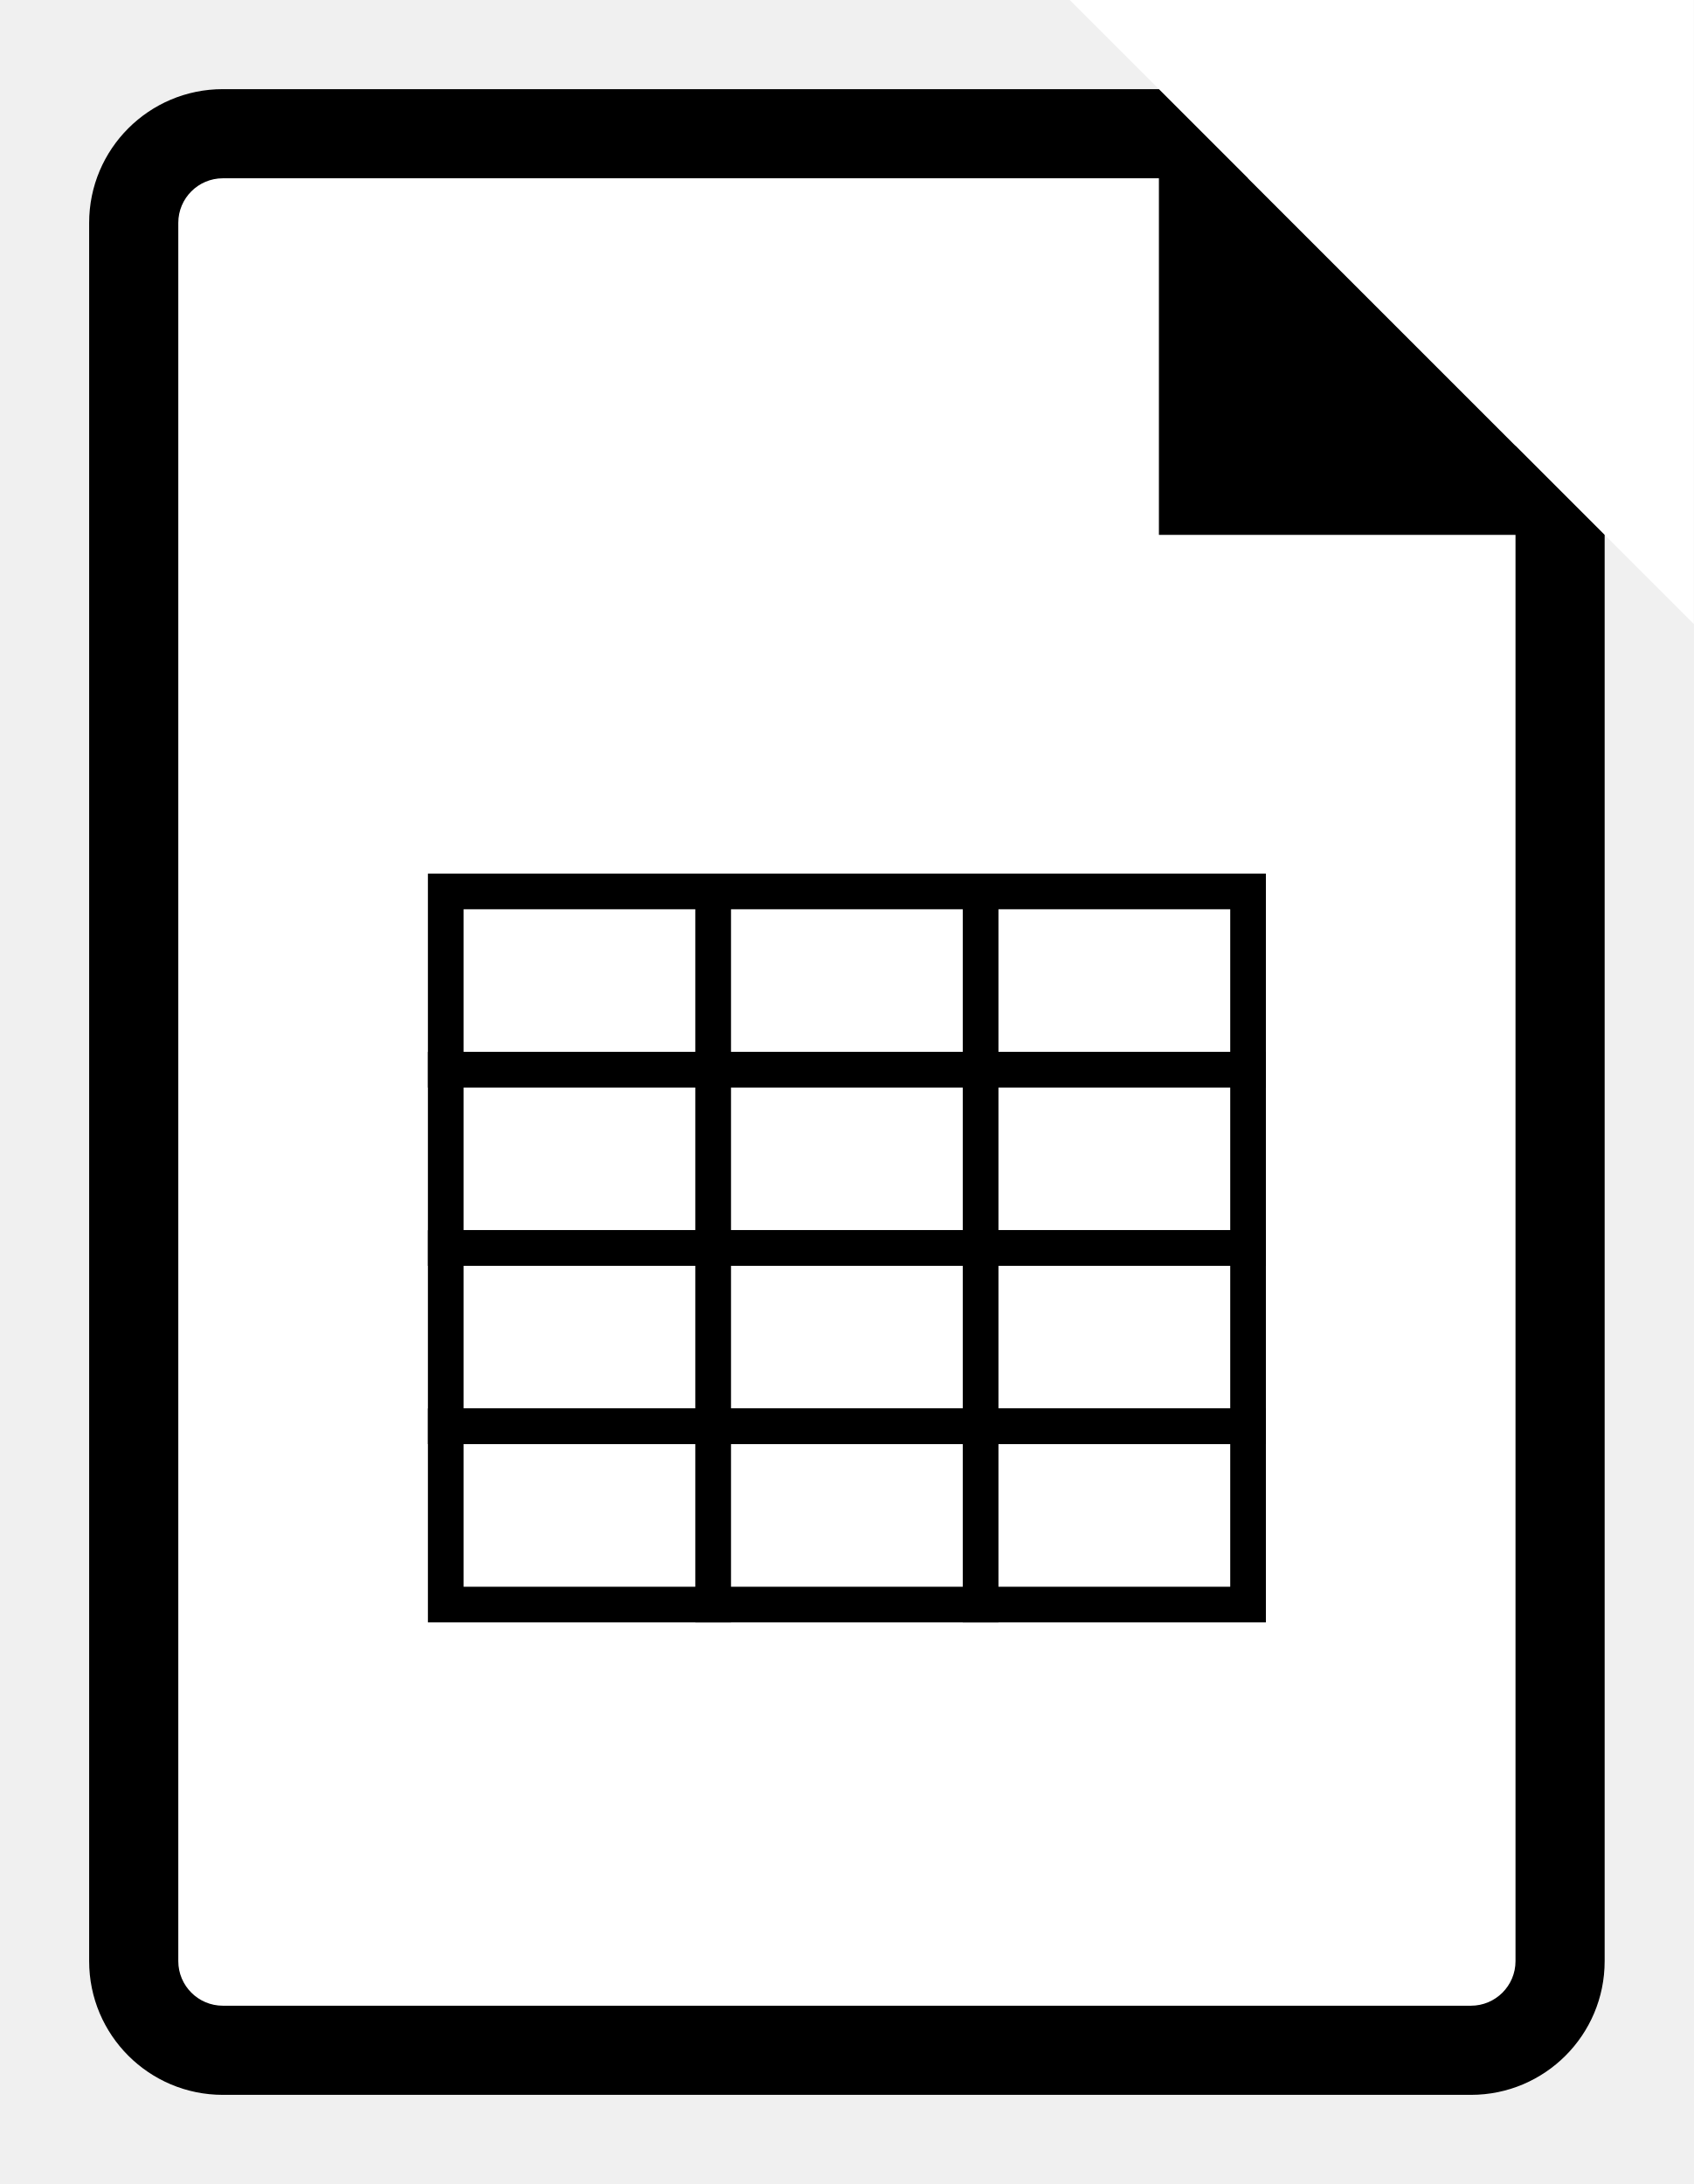
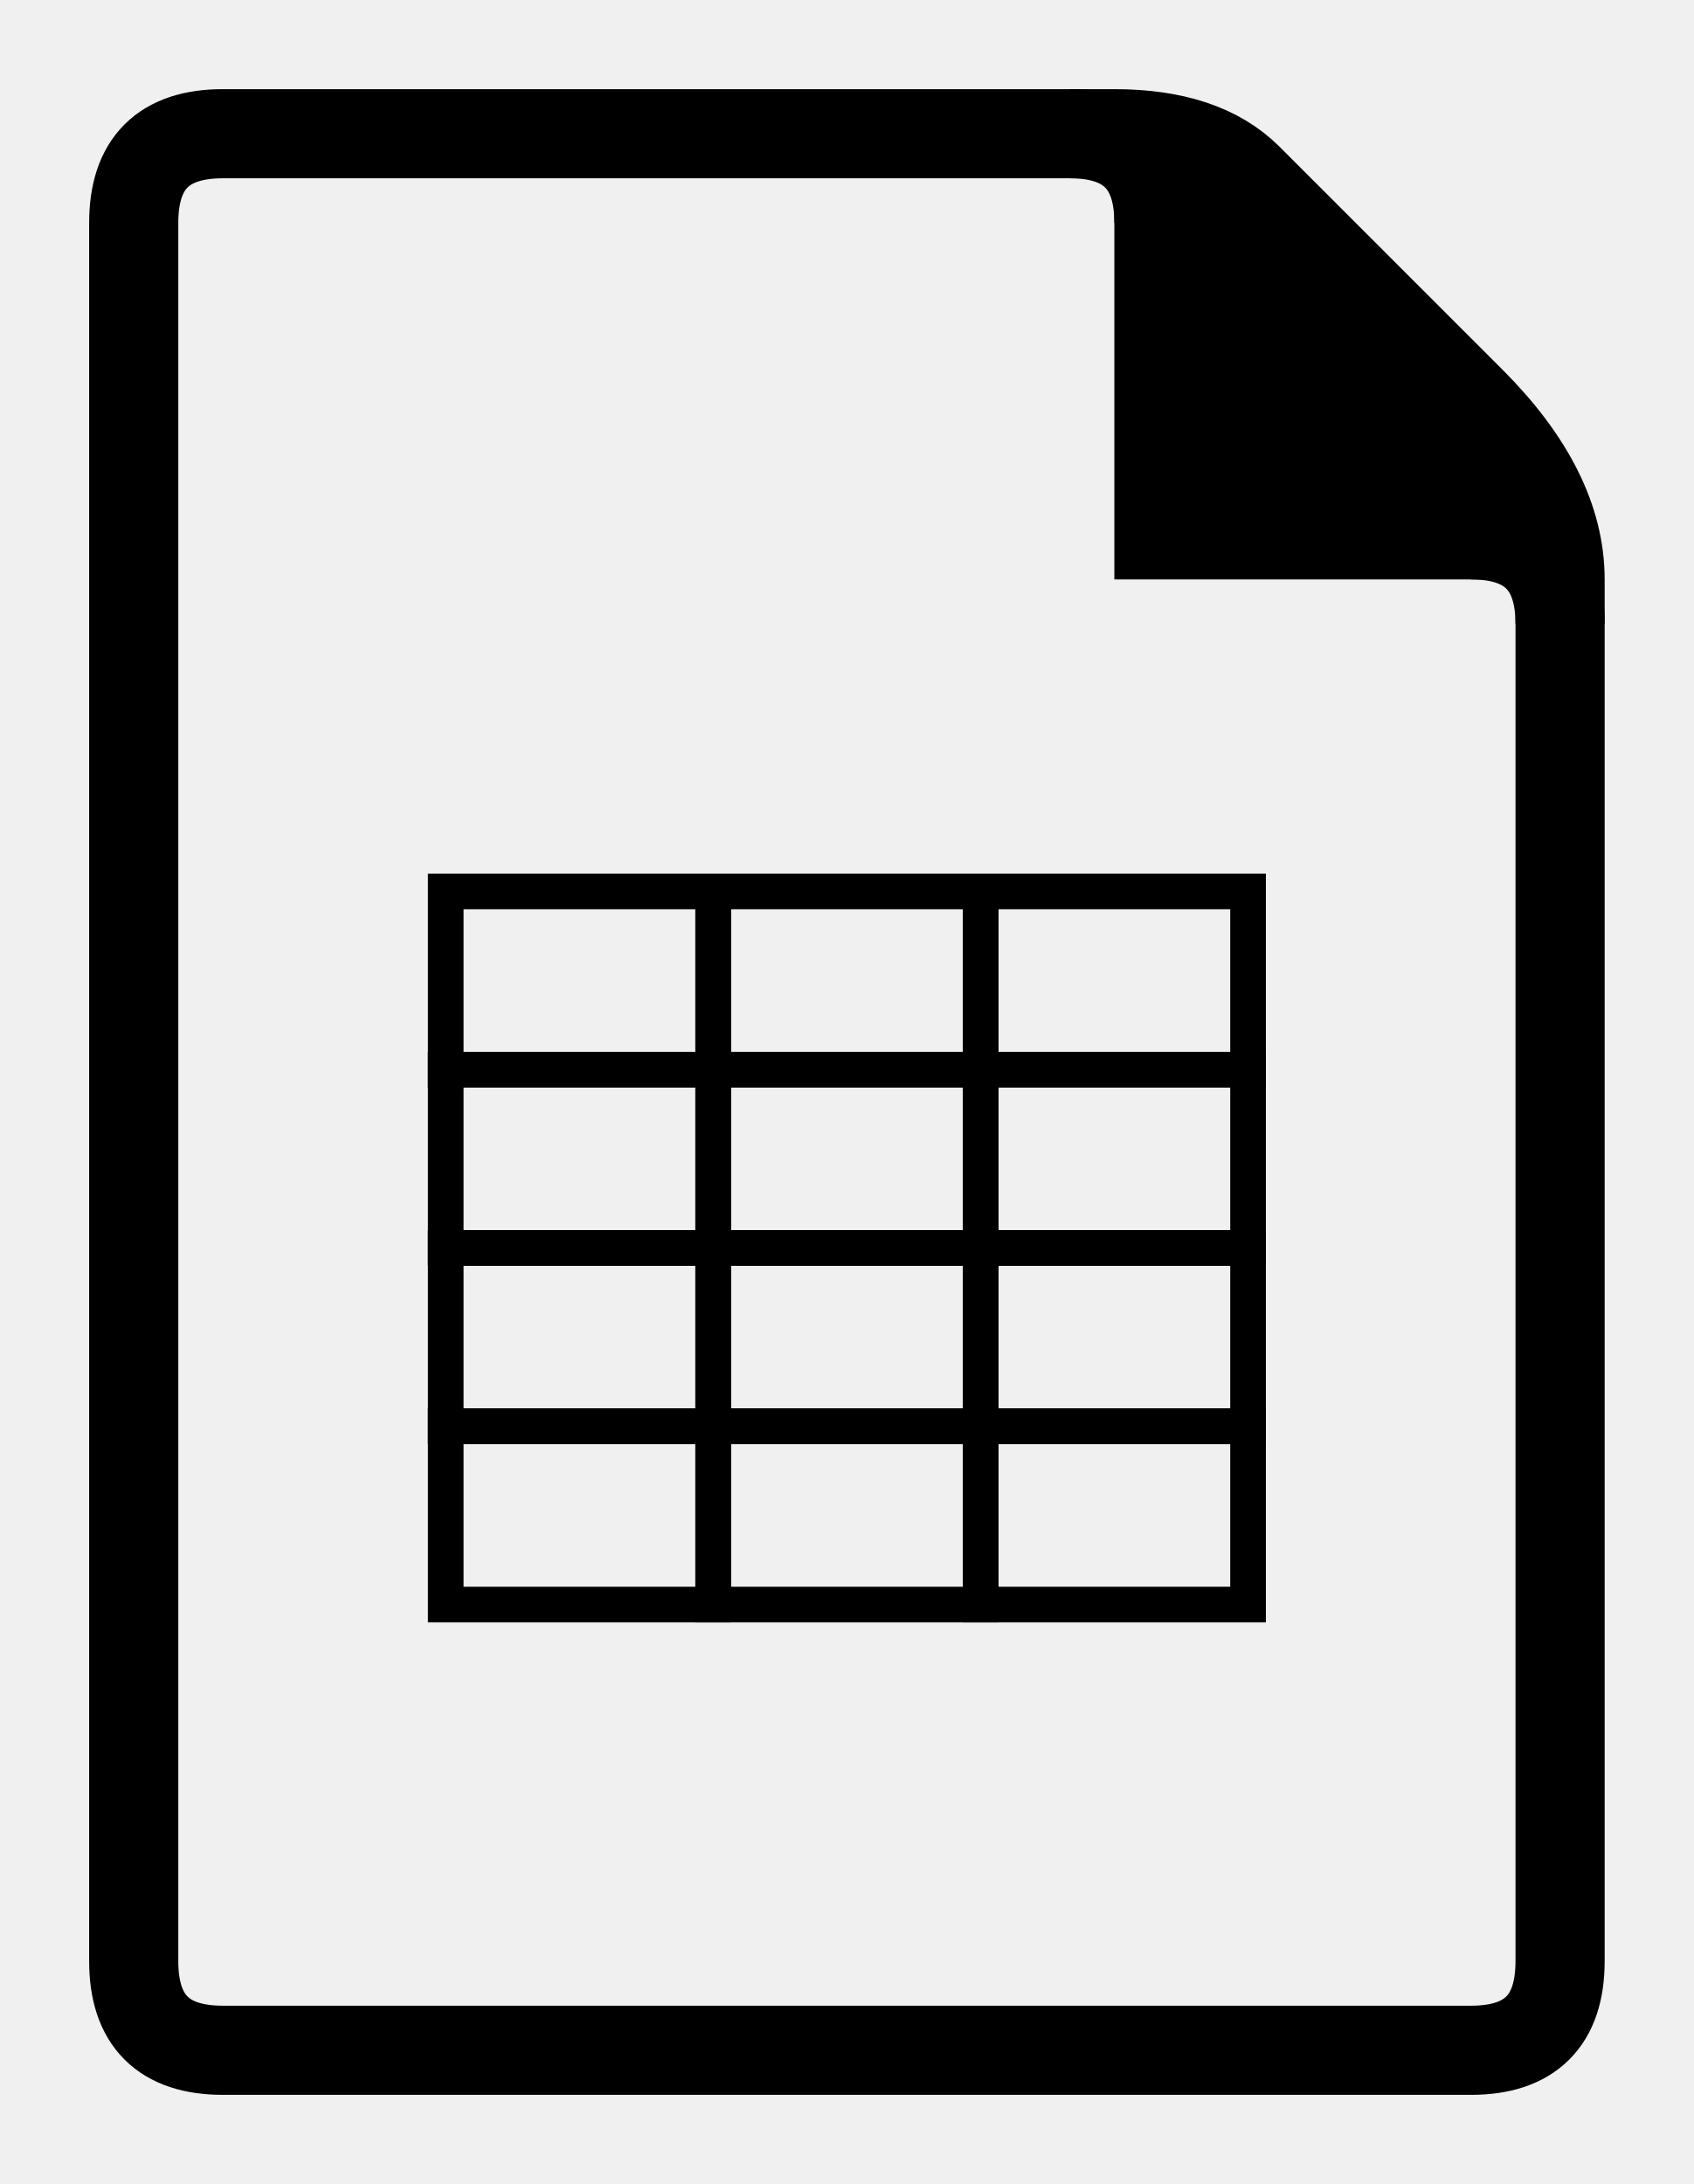
<svg xmlns="http://www.w3.org/2000/svg" width="190" height="245" id="spreadsheets" version="1.1">
-   <rect x="10" y="10" rx="15" width="170" height="225" fill="black" />
-   <rect x="20" y="20" rx="5" width="150" height="205" fill="white" />
  <g>
-     <rect x="50" y="100" width="30" height="20" stroke="black" fill="white" stroke-width="4" />
-     <rect x="80" y="100" width="30" height="20" stroke="black" fill="white" stroke-width="4" />
-     <rect x="110" y="100" width="30" height="20" stroke="black" fill="white" stroke-width="4" />
-     <rect x="50" y="120" width="30" height="20" stroke="black" fill="white" stroke-width="4" />
-     <rect x="80" y="120" width="30" height="20" stroke="black" fill="white" stroke-width="4" />
-     <rect x="110" y="120" width="30" height="20" stroke="black" fill="white" stroke-width="4" />
-     <rect x="50" y="140" width="30" height="20" stroke="black" fill="white" stroke-width="4" />
-     <rect x="80" y="140" width="30" height="20" stroke="black" fill="white" stroke-width="4" />
-     <rect x="110" y="140" width="30" height="20" stroke="black" fill="white" stroke-width="4" />
-     <rect x="50" y="160" width="30" height="20" stroke="black" fill="white" stroke-width="4" />
-     <rect x="80" y="160" width="30" height="20" stroke="black" fill="white" stroke-width="4" />
-     <rect x="110" y="160" width="30" height="20" stroke="black" fill="white" stroke-width="4" />
+     <rect x="50" y="100" width="30" height="20" stroke="black" fill="none" stroke-width="4" />
+     <rect x="80" y="100" width="30" height="20" stroke="black" fill="none" stroke-width="4" />
+     <rect x="110" y="100" width="30" height="20" stroke="black" fill="none" stroke-width="4" />
+     <rect x="50" y="120" width="30" height="20" stroke="black" fill="none" stroke-width="4" />
+     <rect x="80" y="120" width="30" height="20" stroke="black" fill="none" stroke-width="4" />
+     <rect x="110" y="120" width="30" height="20" stroke="black" fill="none" stroke-width="4" />
+     <rect x="50" y="140" width="30" height="20" stroke="black" fill="none" stroke-width="4" />
+     <rect x="80" y="140" width="30" height="20" stroke="black" fill="none" stroke-width="4" />
+     <rect x="110" y="140" width="30" height="20" stroke="black" fill="none" stroke-width="4" />
+     <rect x="50" y="160" width="30" height="20" stroke="black" fill="none" stroke-width="4" />
+     <rect x="80" y="160" width="30" height="20" stroke="black" fill="none" stroke-width="4" />
+     <rect x="110" y="160" width="30" height="20" stroke="black" fill="none" stroke-width="4" />
  </g>
-   <path d="M 130 60 l 0 -50 l 50 50 l -50 0" fill="black" />
-   <path d="M 190 0 l 0 70 l -70 -70 l 70 0" fill="white" />
+   <path d="M 125 65 l 0 -55 l 55 55 l -55 0" fill="black" />
+   <path d="             M95,15             L125,15             Q135,15 140,20             L165,45             Q175,55 175,65             L175,220             Q175,230 165,230             L25,230             Q15,230 15,220             L15,25             Q15,15 25,15             L95,15         " stroke="black" stroke-width="10" fill="none" />
+   <path d="M175,70 Q175,60 165,60" stroke="black" stroke-width="10" />
+   <path d="M120,15 Q130,15 130,25" stroke="black" stroke-width="10" />
</svg>
